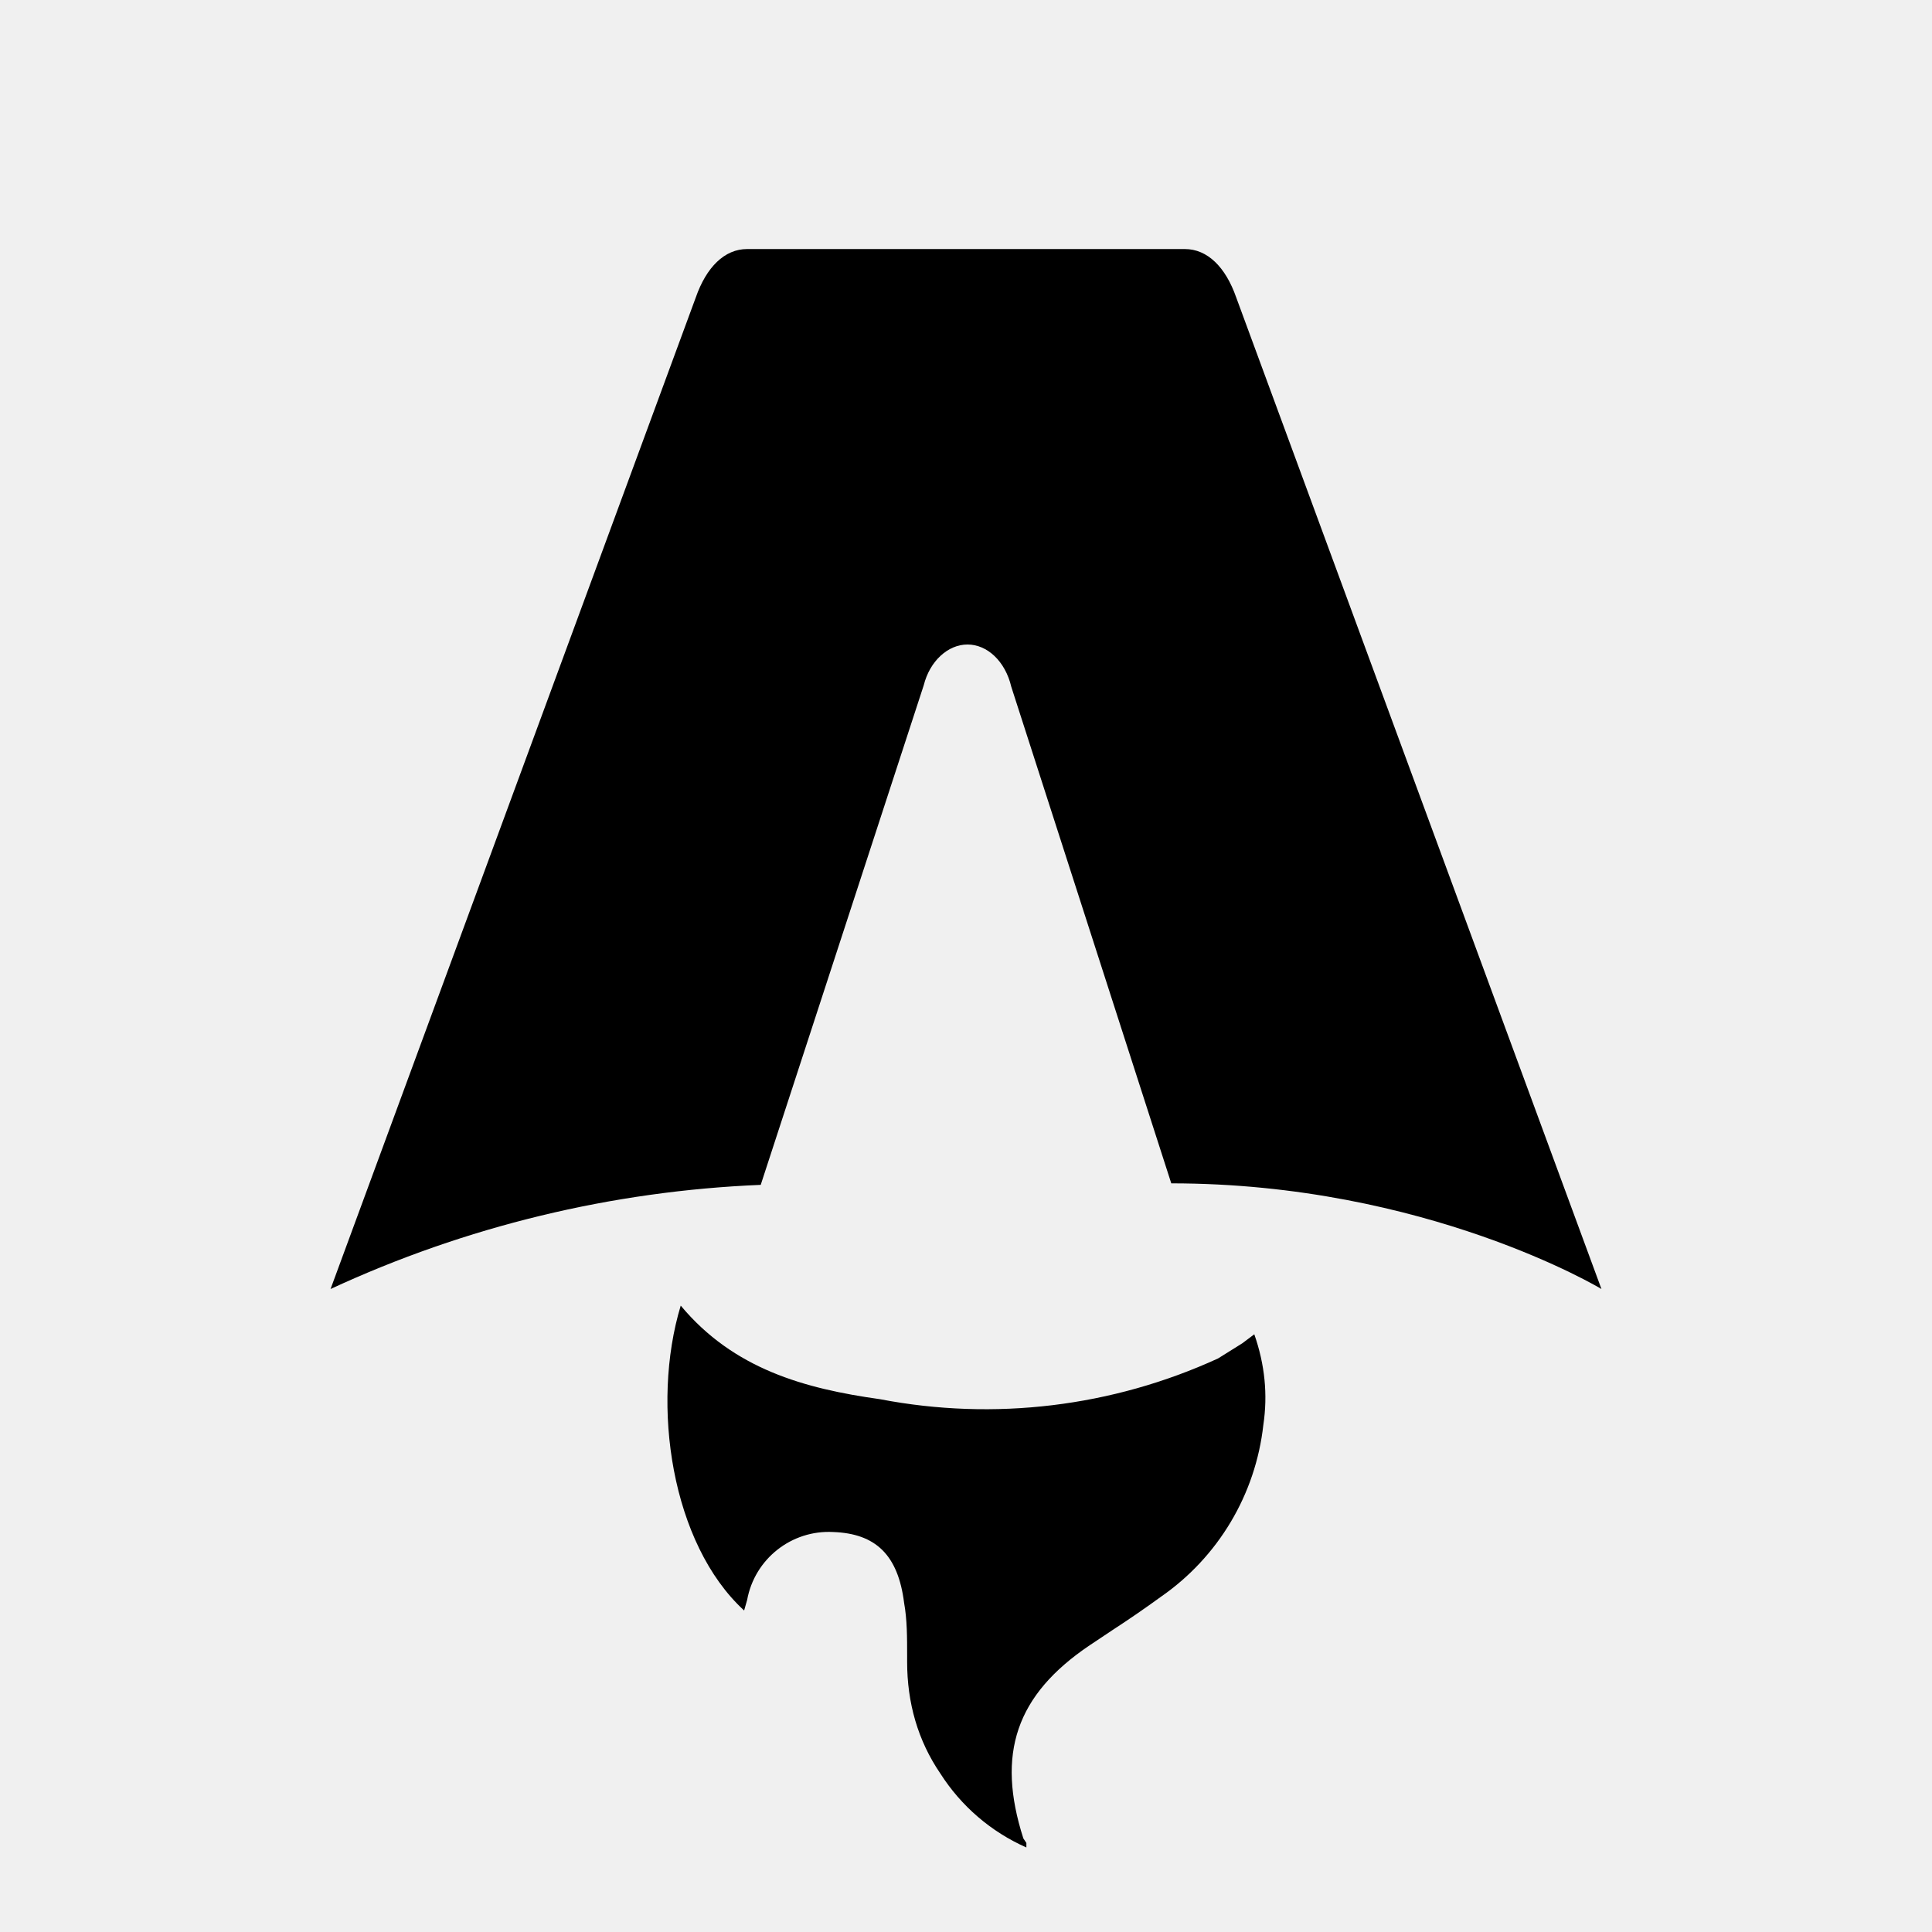
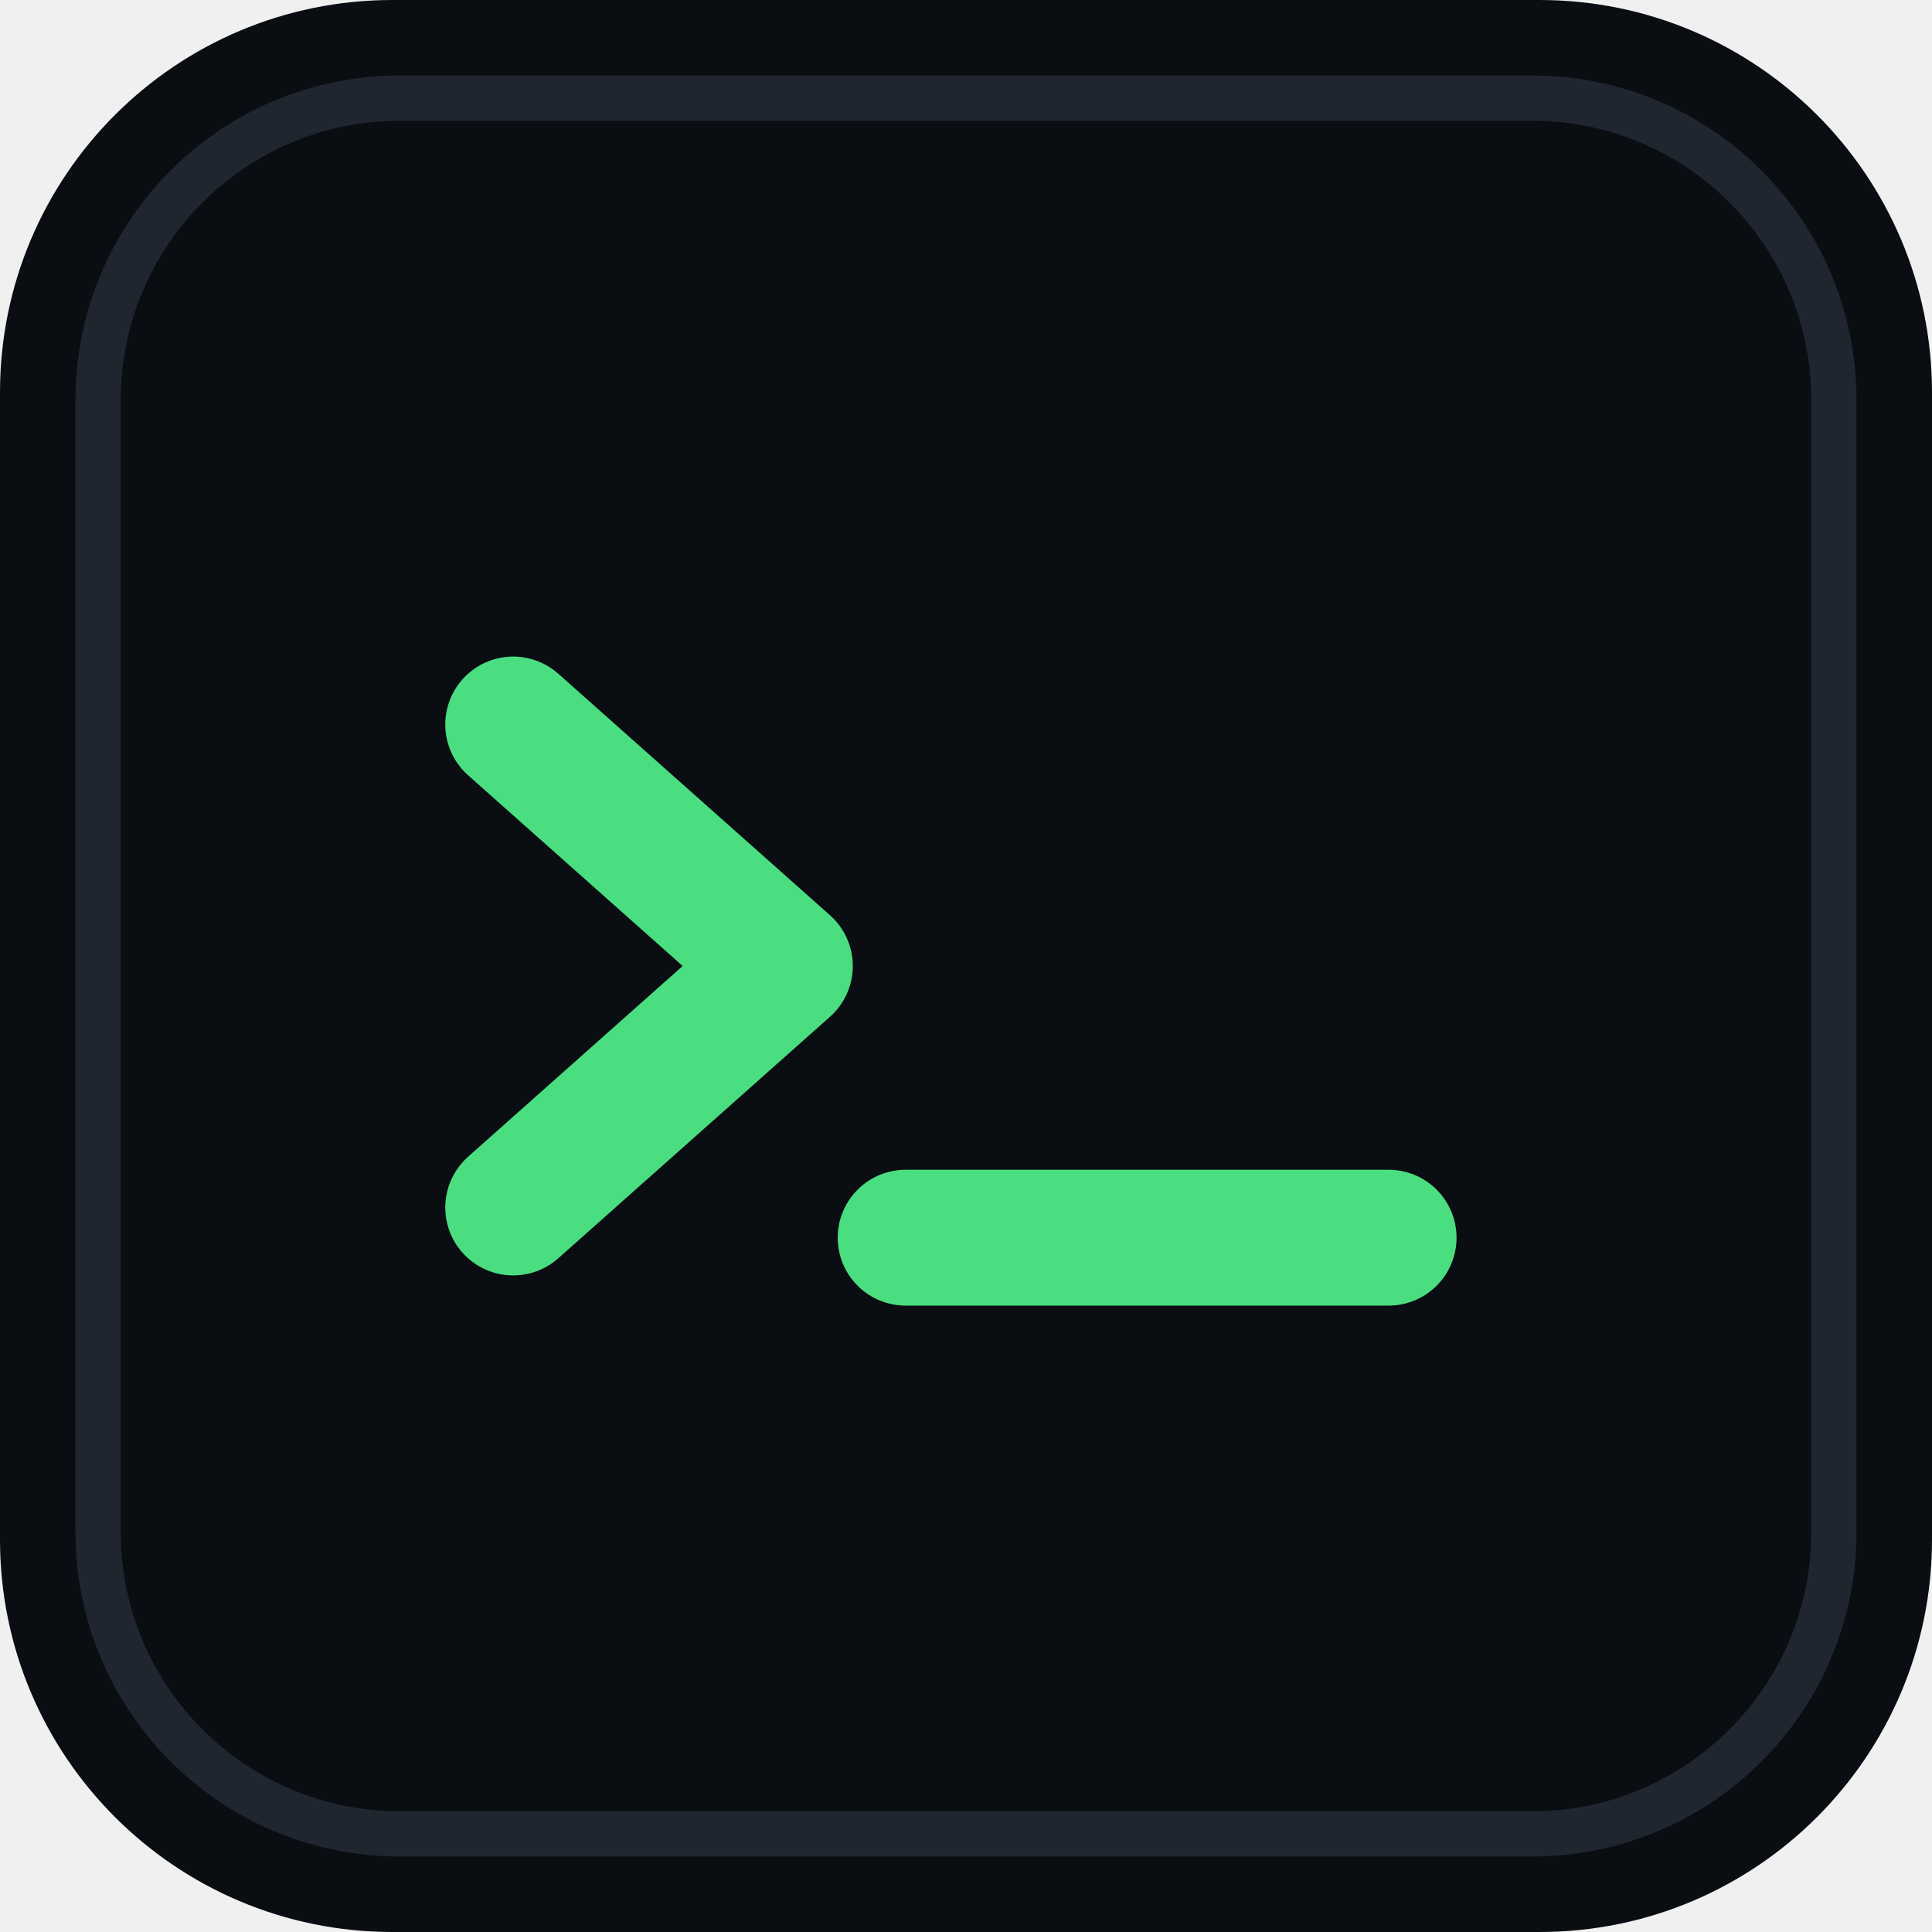
- <svg xmlns="http://www.w3.org/2000/svg" fill="none" viewBox="0 0 128 128">
-   <path d="M50.4 78.5a75.1 75.1 0 0 0-28.5 6.9l24.2-65.7c.7-2 1.9-3.2 3.4-3.2h29c1.5 0 2.7 1.2 3.4 3.2l24.2 65.7s-11.6-7-28.5-7L67 45.5c-.4-1.7-1.6-2.8-2.9-2.8-1.3 0-2.5 1.1-2.9 2.7L50.4 78.5Zm-1.1 28.2Zm-4.2-20.2c-2 6.6-.6 15.8 4.2 20.2a17.5 17.5 0 0 1 .2-.7 5.5 5.5 0 0 1 5.7-4.5c2.8.1 4.3 1.5 4.7 4.7.2 1.1.2 2.3.2 3.5v.4c0 2.7.7 5.2 2.2 7.4a13 13 0 0 0 5.7 4.9v-.3l-.2-.3c-1.8-5.6-.5-9.5 4.4-12.8l1.5-1a73 73 0 0 0 3.2-2.2 16 16 0 0 0 6.8-11.4c.3-2 .1-4-.6-6l-.8.6-1.6 1a37 37 0 0 1-22.4 2.7c-5-.7-9.7-2-13.2-6.2Z" />
-   <style>
-         path { fill: #000; }
-         @media (prefers-color-scheme: dark) {
-             path { fill: #FFF; }
-         }
-     </style>
+ <svg xmlns="http://www.w3.org/2000/svg" viewBox="0 0 128 128">
+   <rect width="128" height="128" rx="26" fill="#0a0d12" />
+   <rect x="6.5" y="6.5" width="115" height="115" rx="20" fill="none" stroke="#1f2630" stroke-width="3" />
+   <path d="M34 48 L52 64 L34 80" fill="none" stroke="#4ade80" stroke-width="9" stroke-linecap="round" stroke-linejoin="round" />
+   <line x1="60" y1="82" x2="92" y2="82" stroke="#4ade80" stroke-width="9" stroke-linecap="round" />
</svg>
